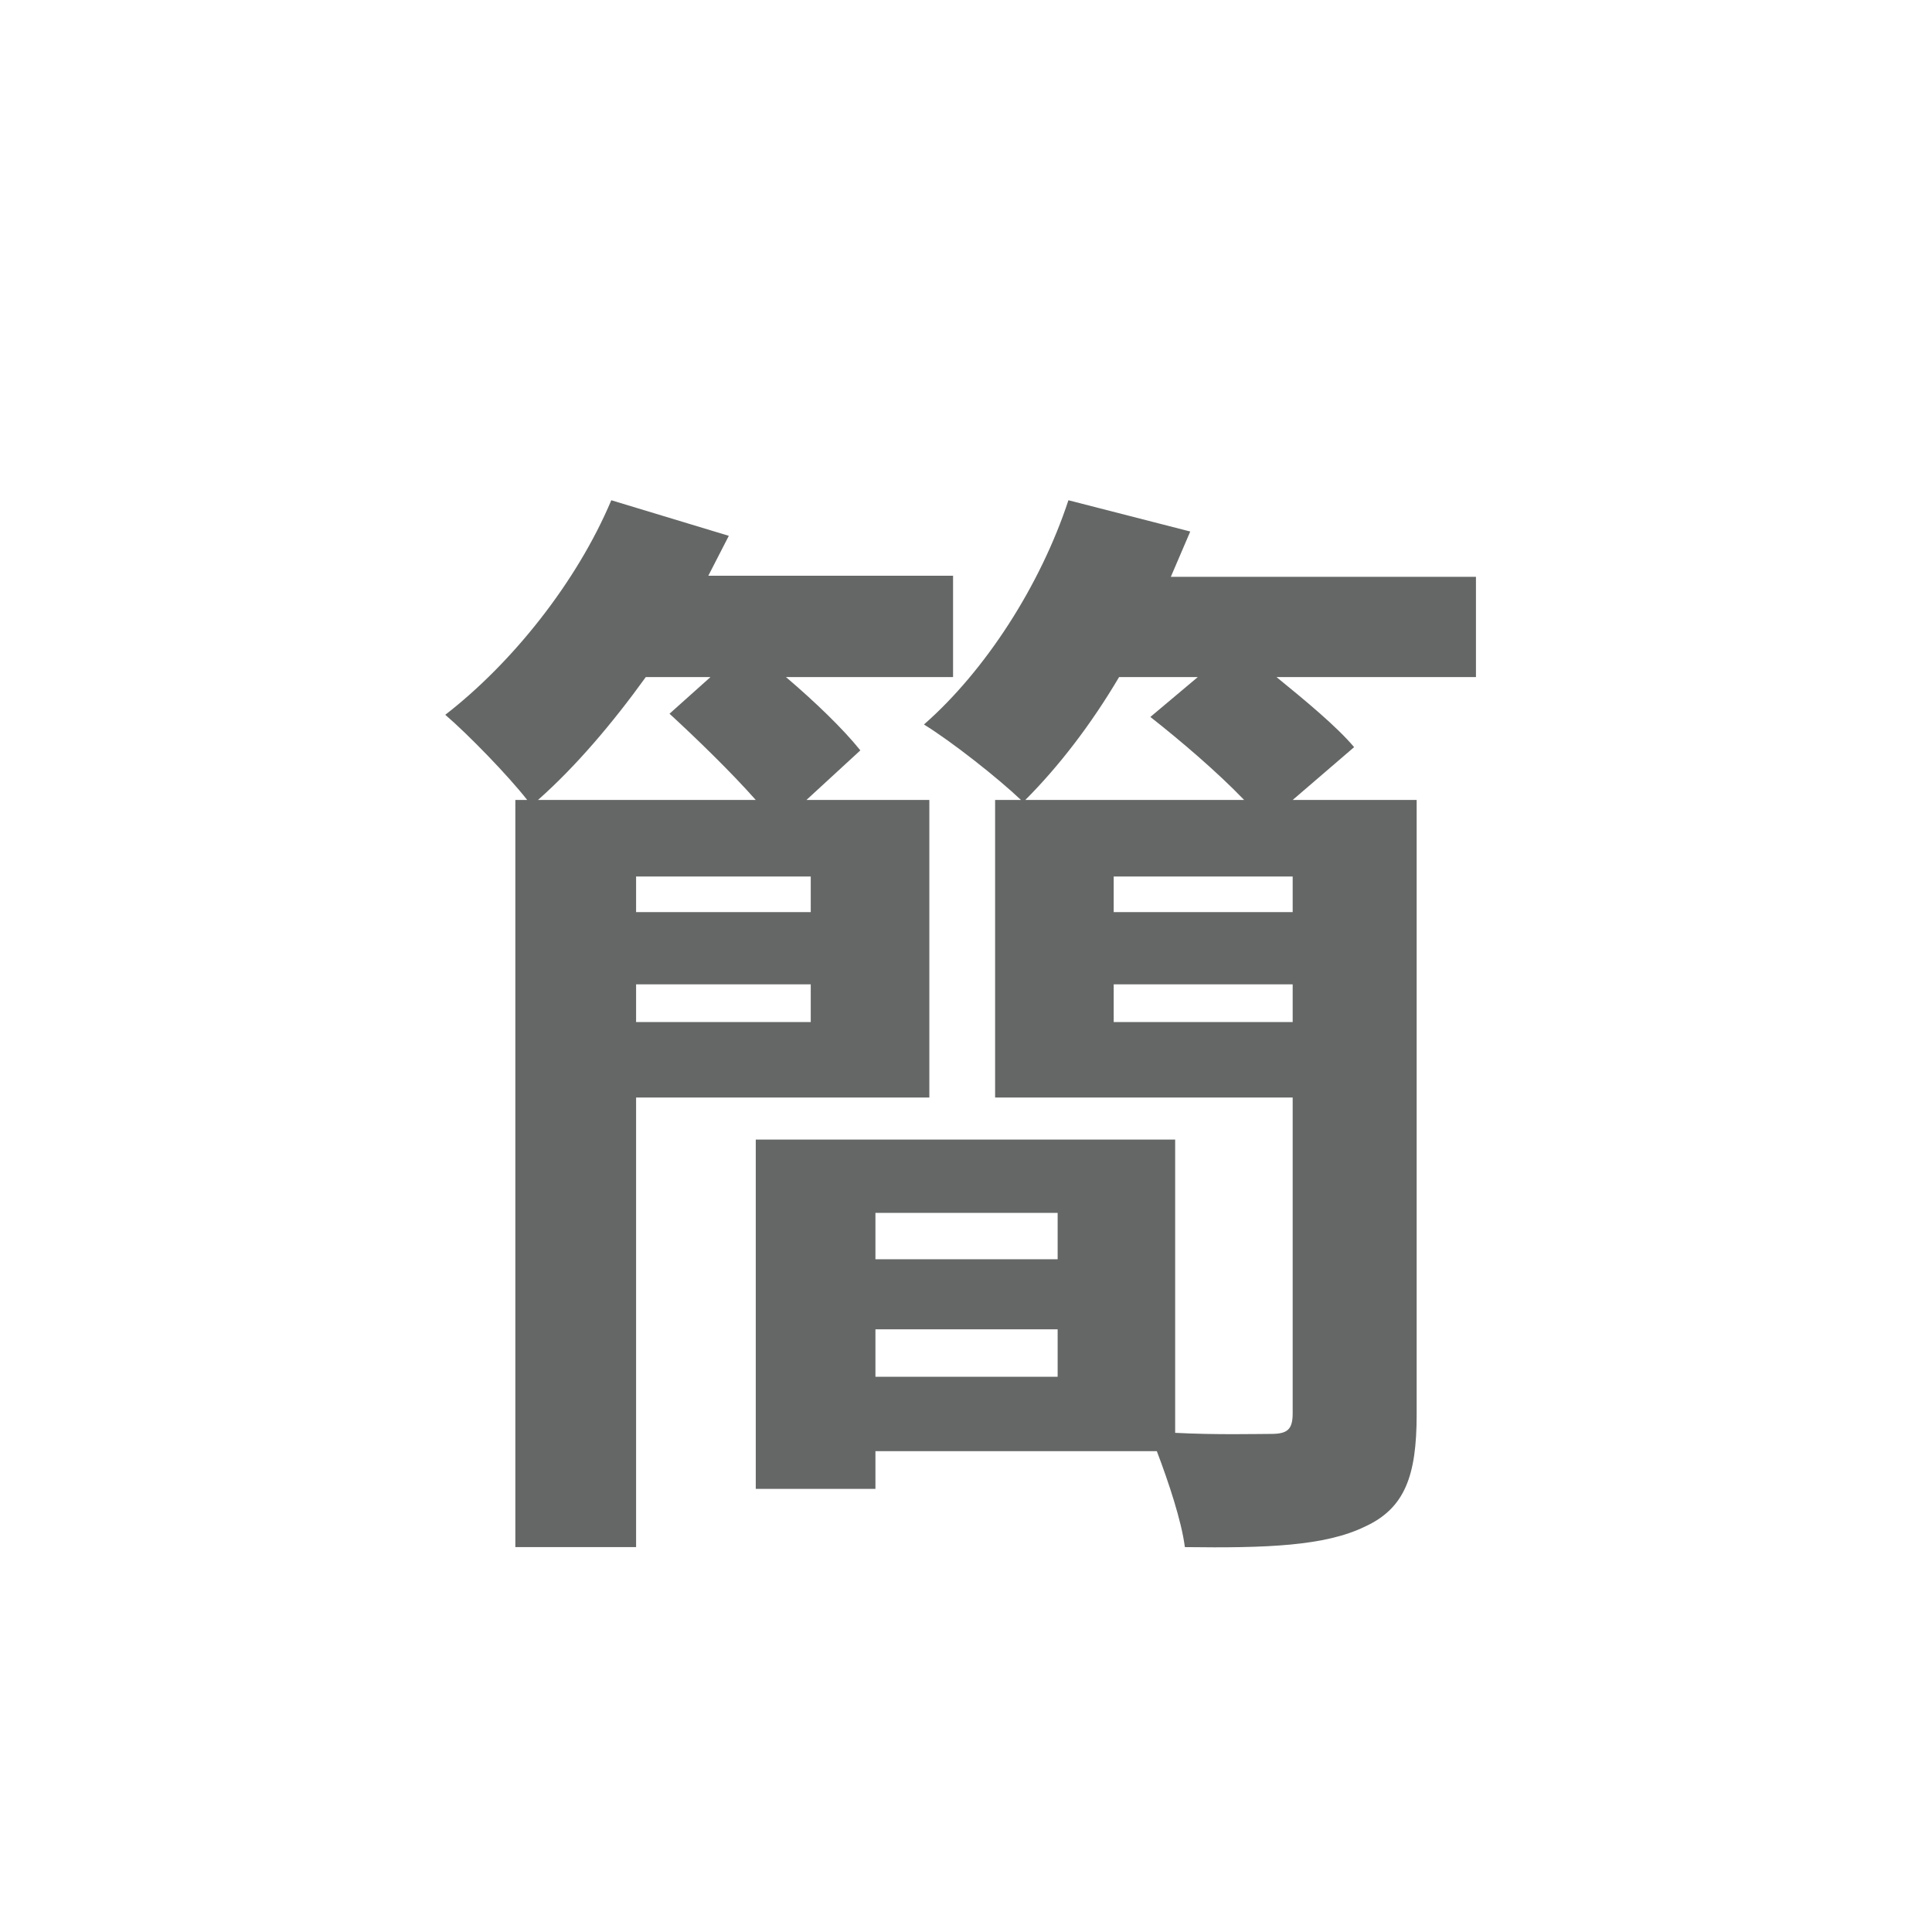
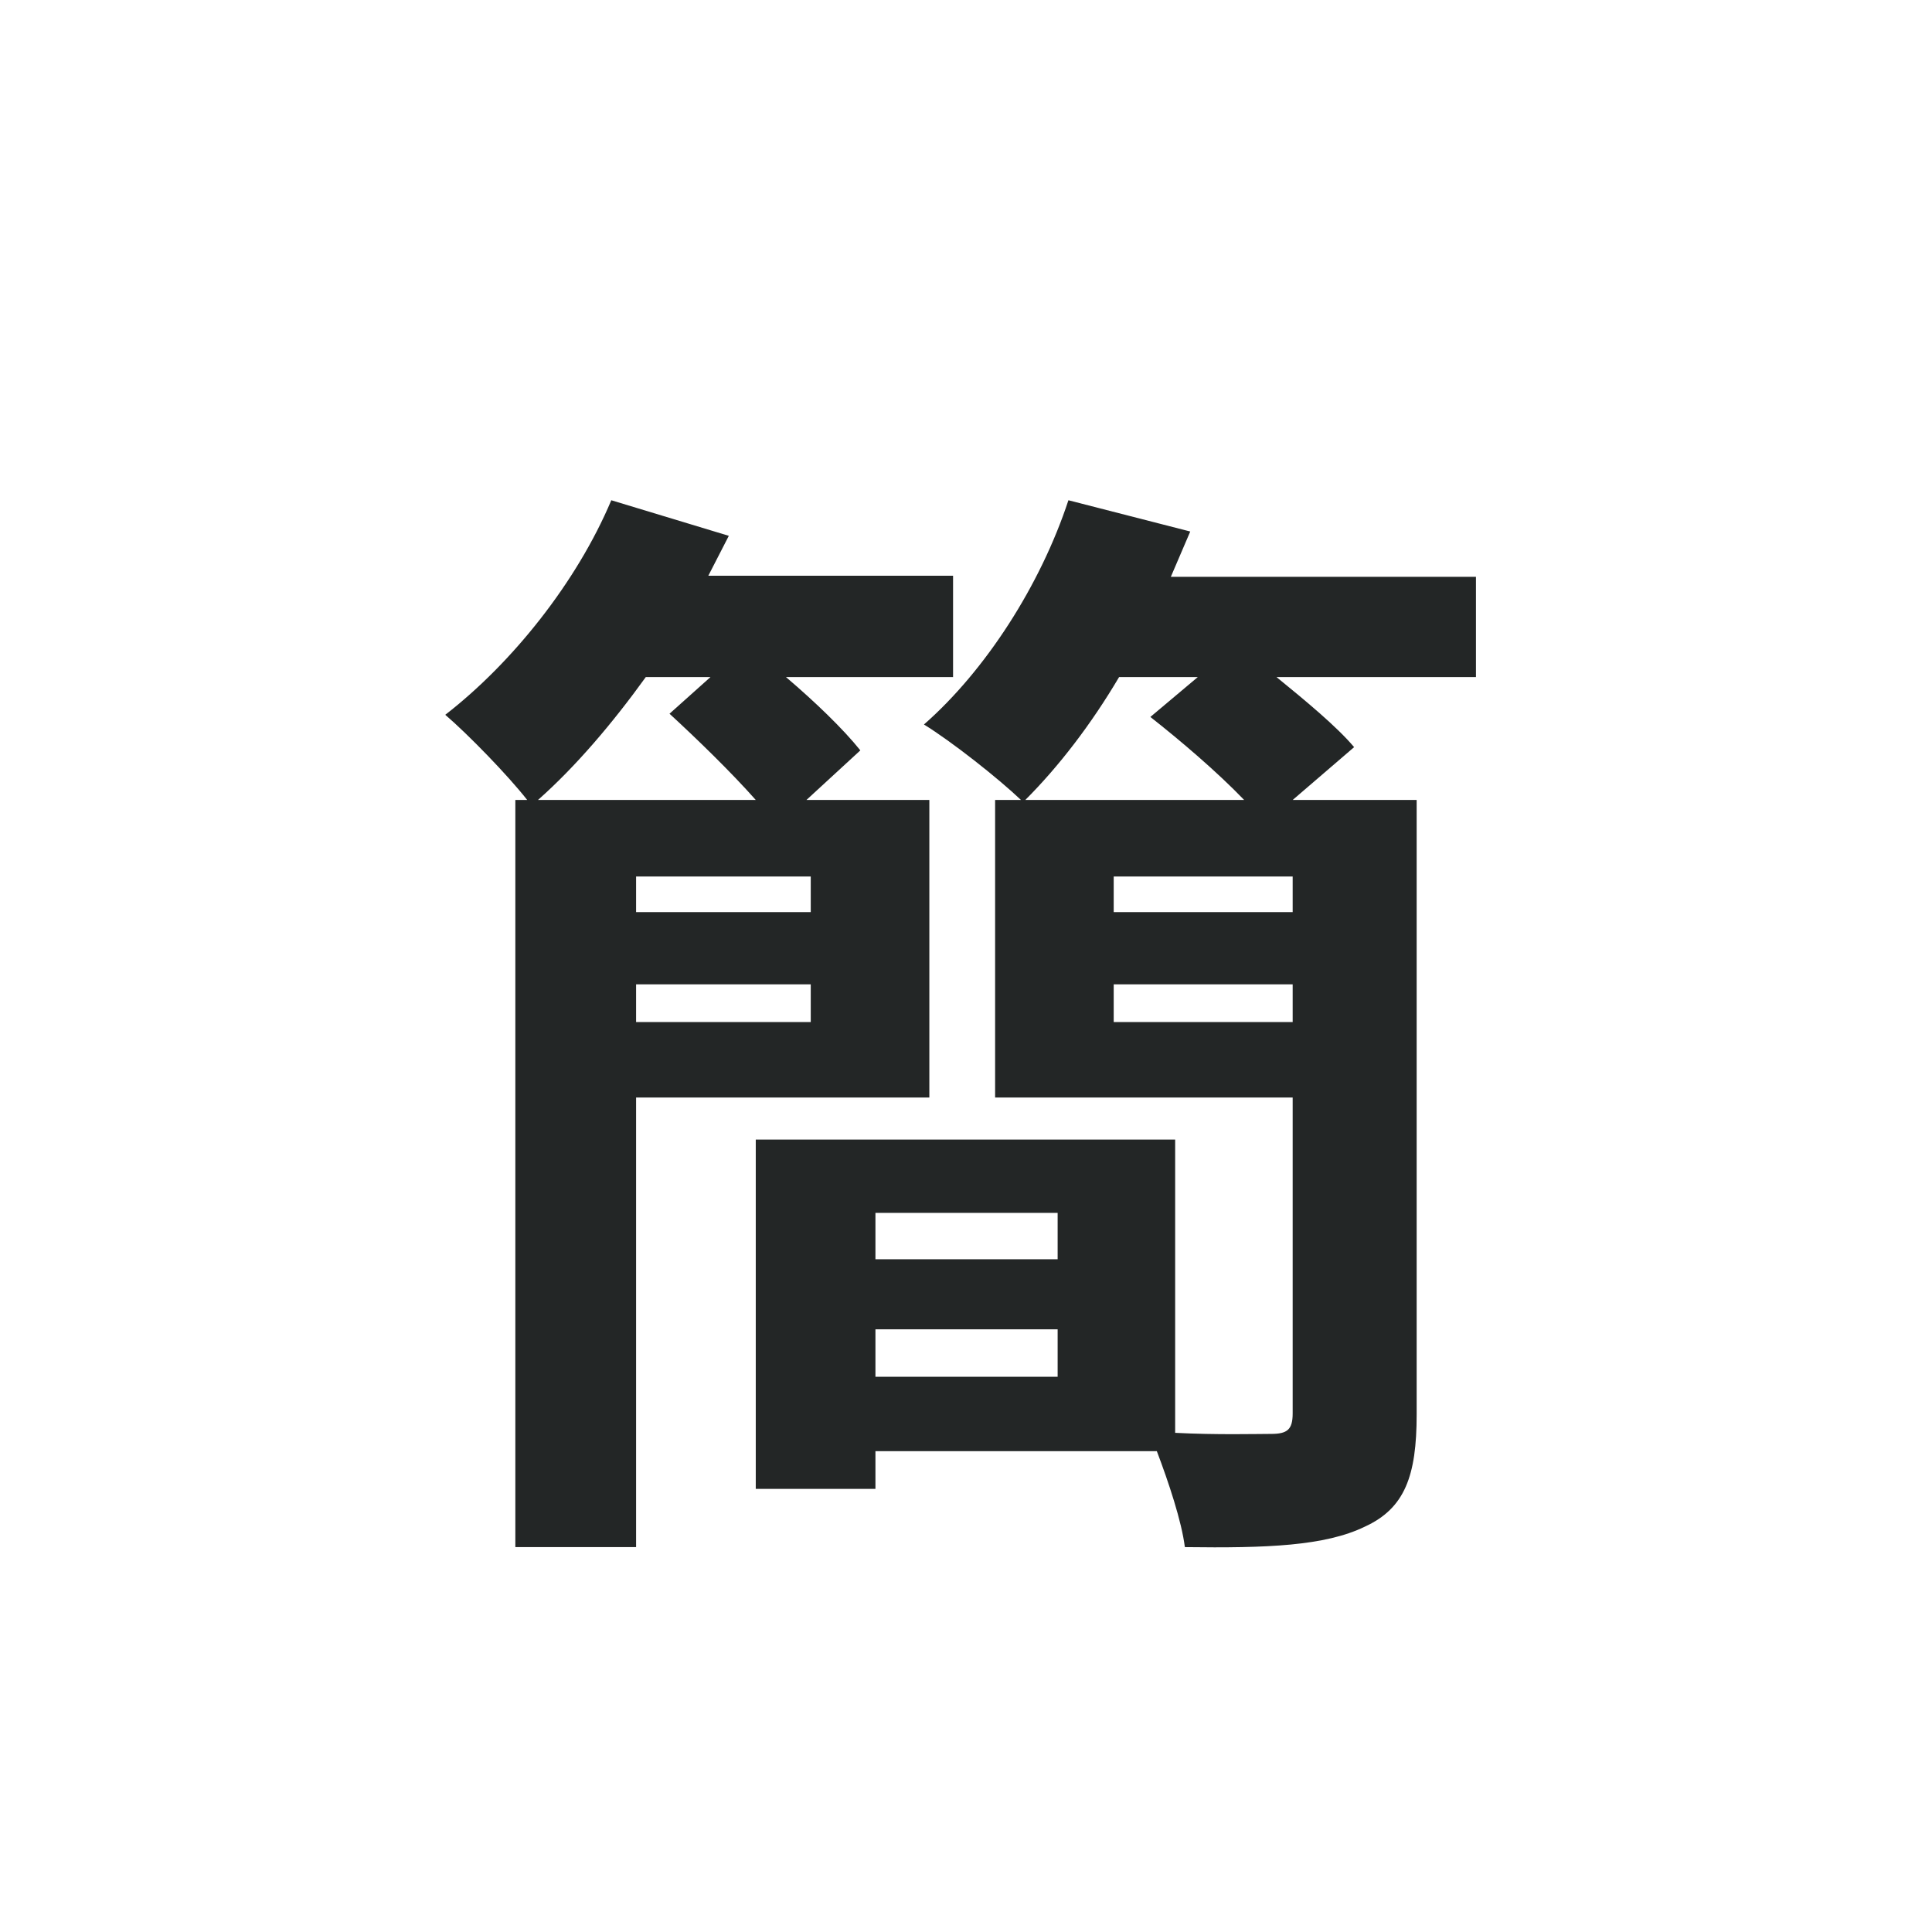
<svg xmlns="http://www.w3.org/2000/svg" width="28" height="28" viewBox="0 0 28 28">
-   <g id="language" transform="translate(-1238 -57)" opacity="0.7">
+   <g id="language" transform="translate(-1238 -57)">
    <rect id="Rectangle_758" data-name="Rectangle 758" width="28" height="28" transform="translate(1238 57)" fill="none" />
    <text id="簡" transform="translate(1239 59)" fill="#232626" font-size="16" font-family="NotoSansCJKtc-Bold, Noto Sans CJK TC" font-weight="700">
      <tspan x="5" y="19">簡</tspan>
    </text>
  </g>
</svg>
